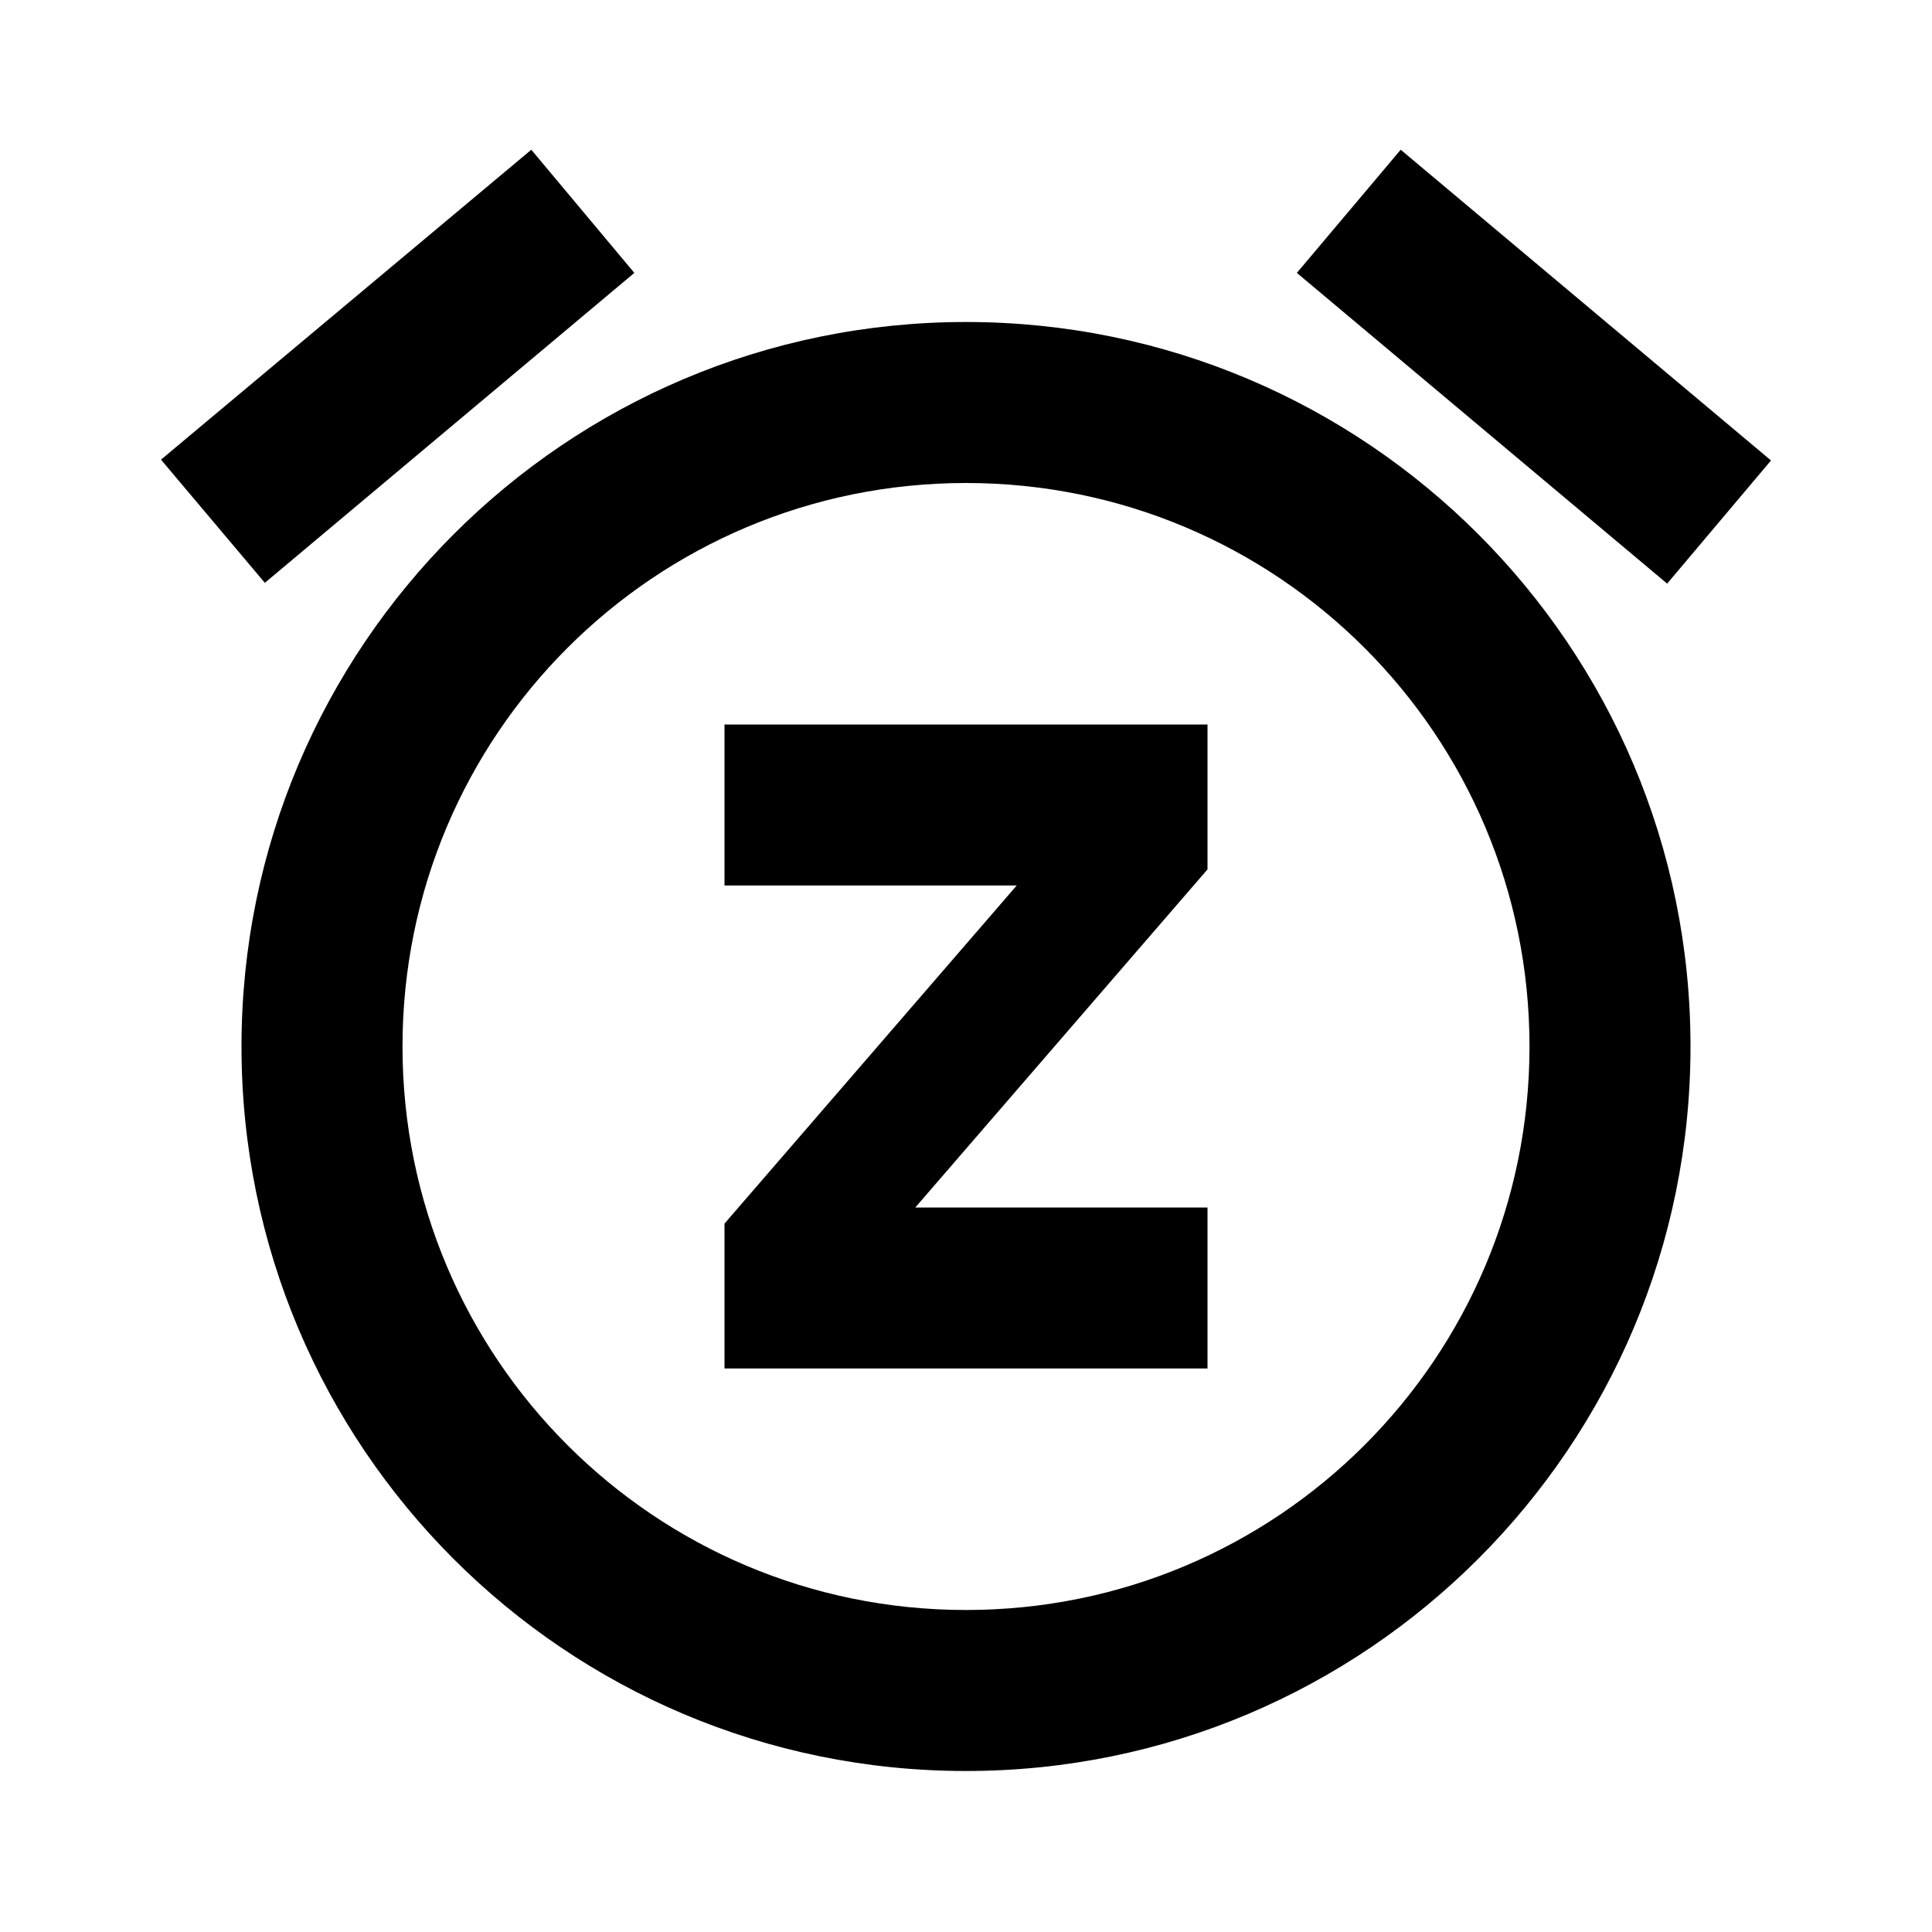
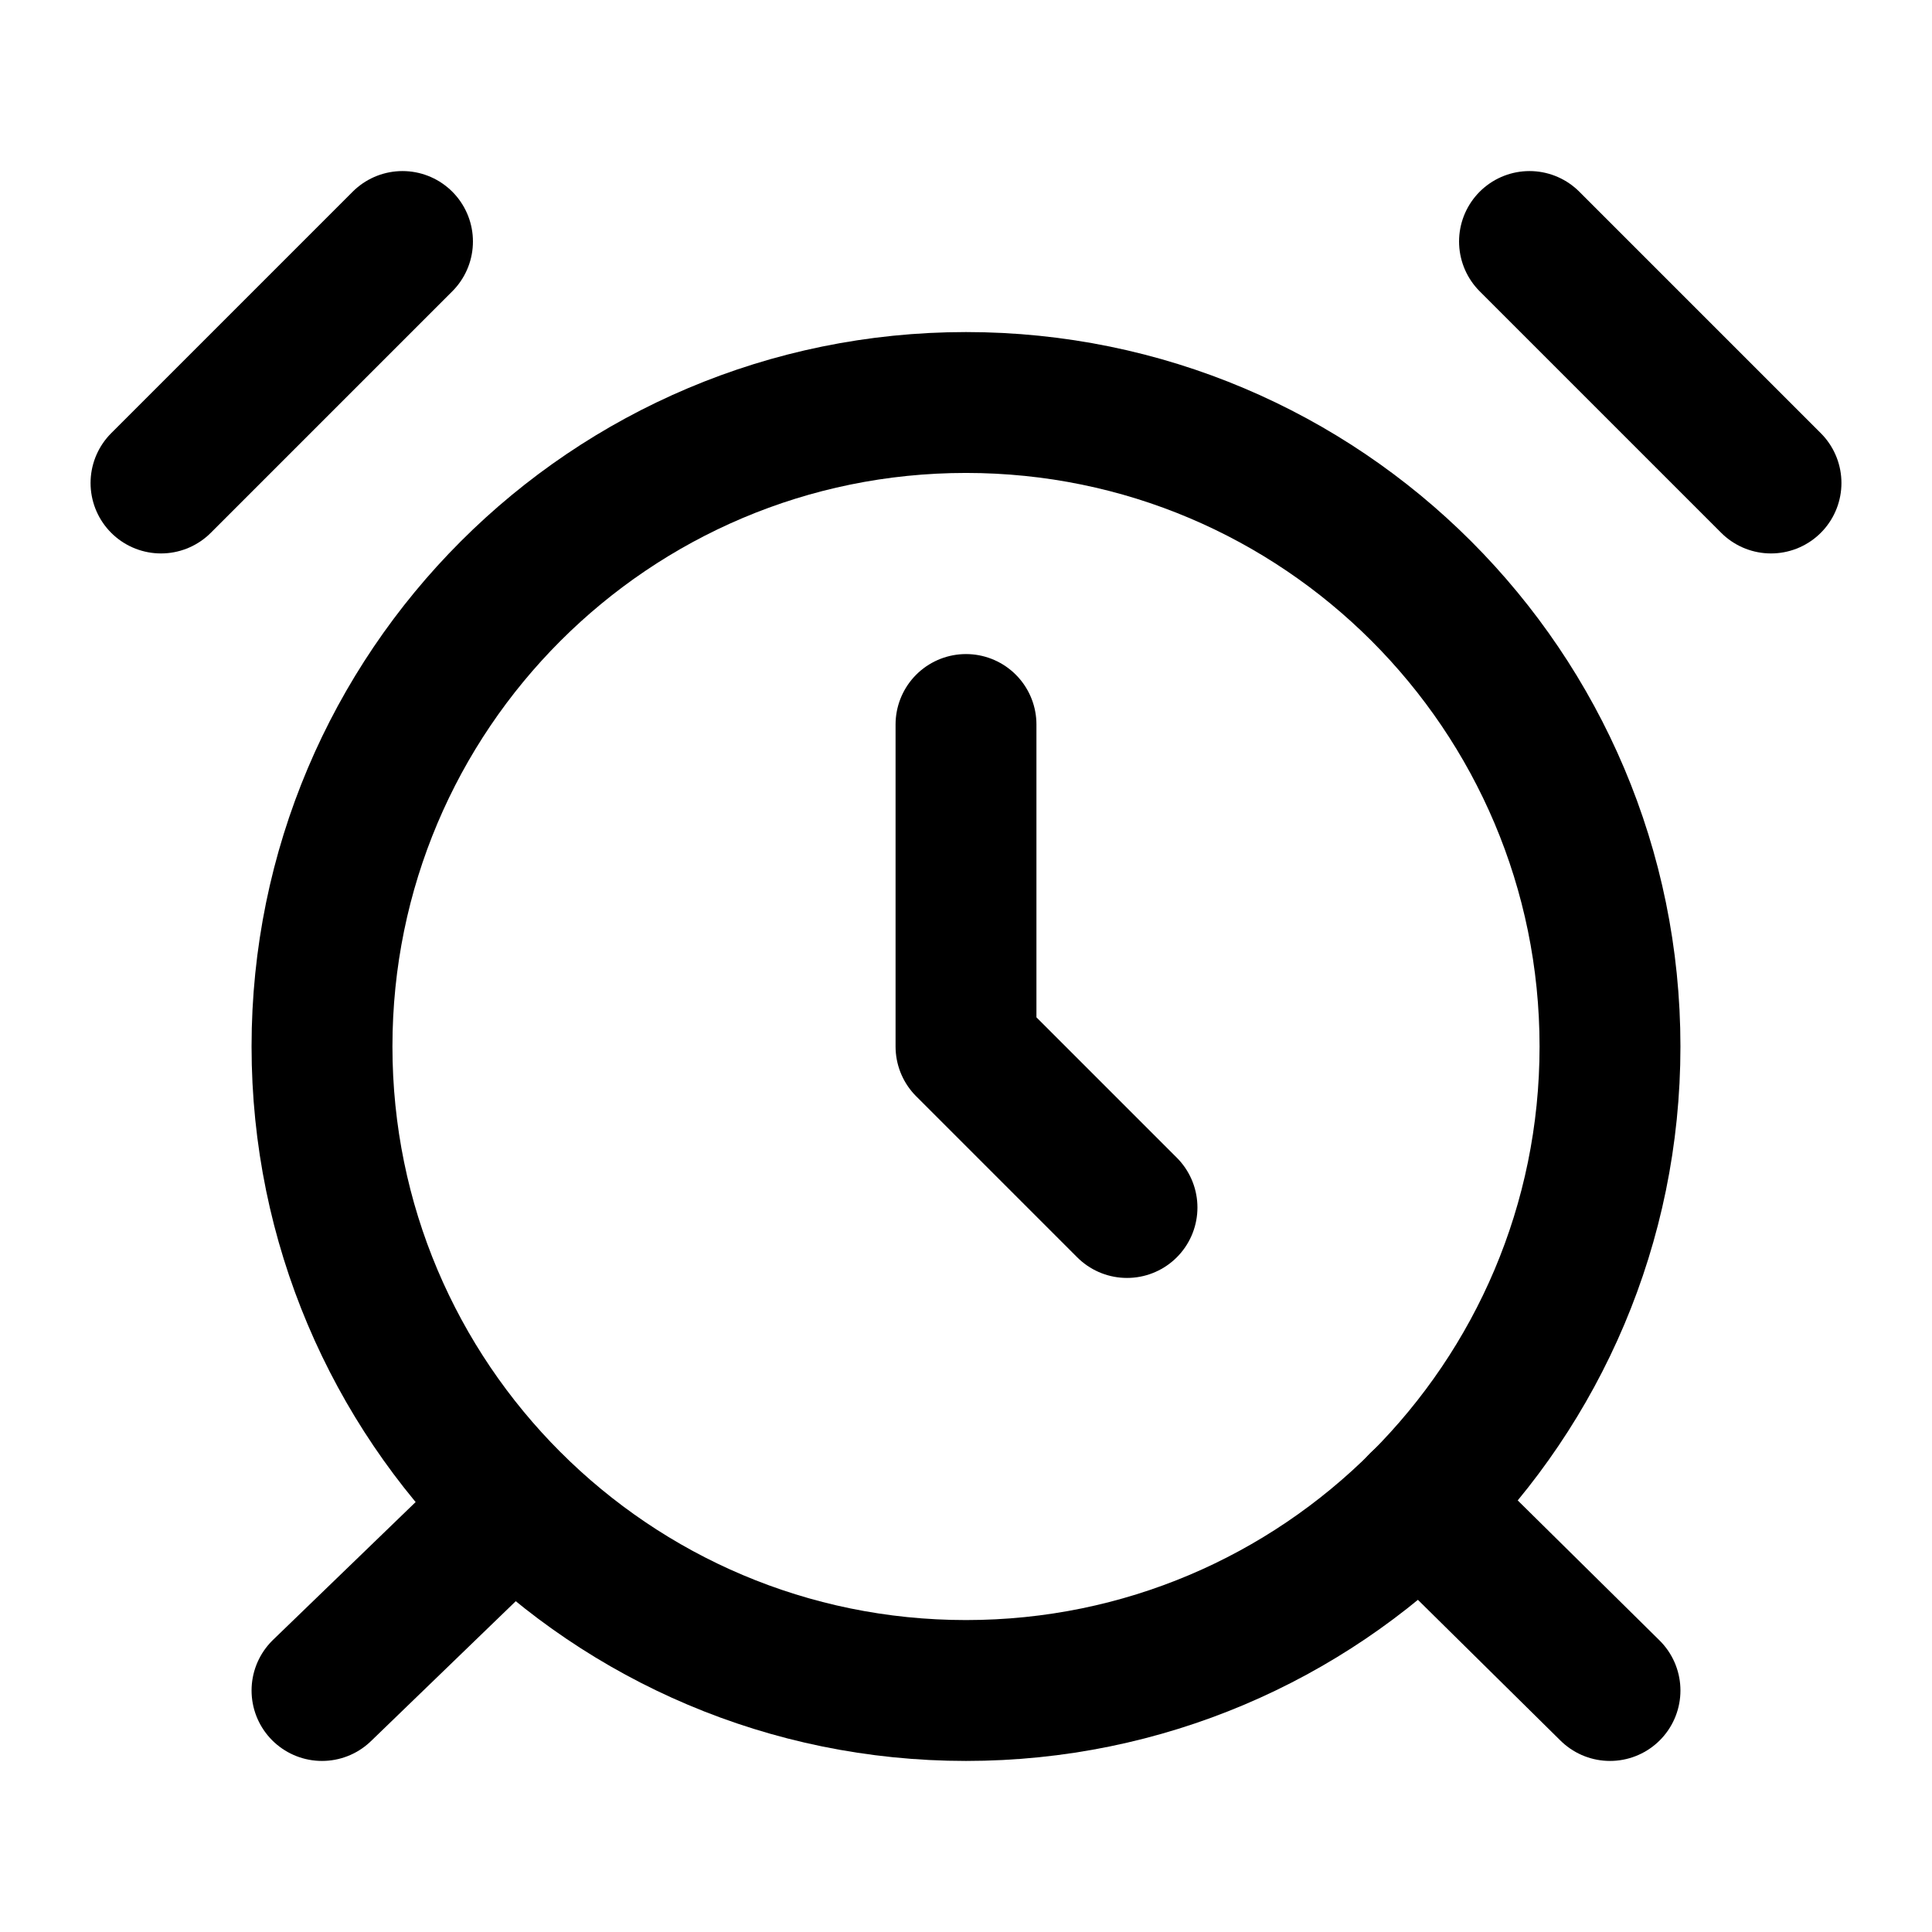
- <svg xmlns="http://www.w3.org/2000/svg" viewBox="0 0 24 24" width="24" height="24" fill="#000000">
-   <path d="M7.88,3.39L6.6,1.86 2,5.71l1.29,1.53 4.59,-3.85zM22,5.72l-4.6,-3.86 -1.29,1.53 4.6,3.86L22,5.72zM12,4c-4.97,0 -9,4.03 -9,9s4.02,9 9,9c4.97,0 9,-4.03 9,-9s-4.03,-9 -9,-9zM12,20c-3.87,0 -7,-3.13 -7,-7s3.13,-7 7,-7 7,3.13 7,7 -3.13,7 -7,7zM9,11h3.63L9,15.2L9,17h6v-2h-3.63L15,10.8L15,9L9,9v2z" />
+ <svg xmlns="http://www.w3.org/2000/svg" viewBox="0 0 24 24" width="24" height="24" fill="none" stroke="#000000" stroke-width="1.75" stroke-linecap="round" stroke-linejoin="round">
+   <circle cx="12" cy="13" r="8" />
+   <path d="M12 9v4l2 2" />
+   <path d="M5 3 2 6" />
+   <path d="m22 6-3-3" />
+   <path d="M6.38 18.7 4 21" />
+   <path d="M17.64 18.67 20 21" />
</svg>
